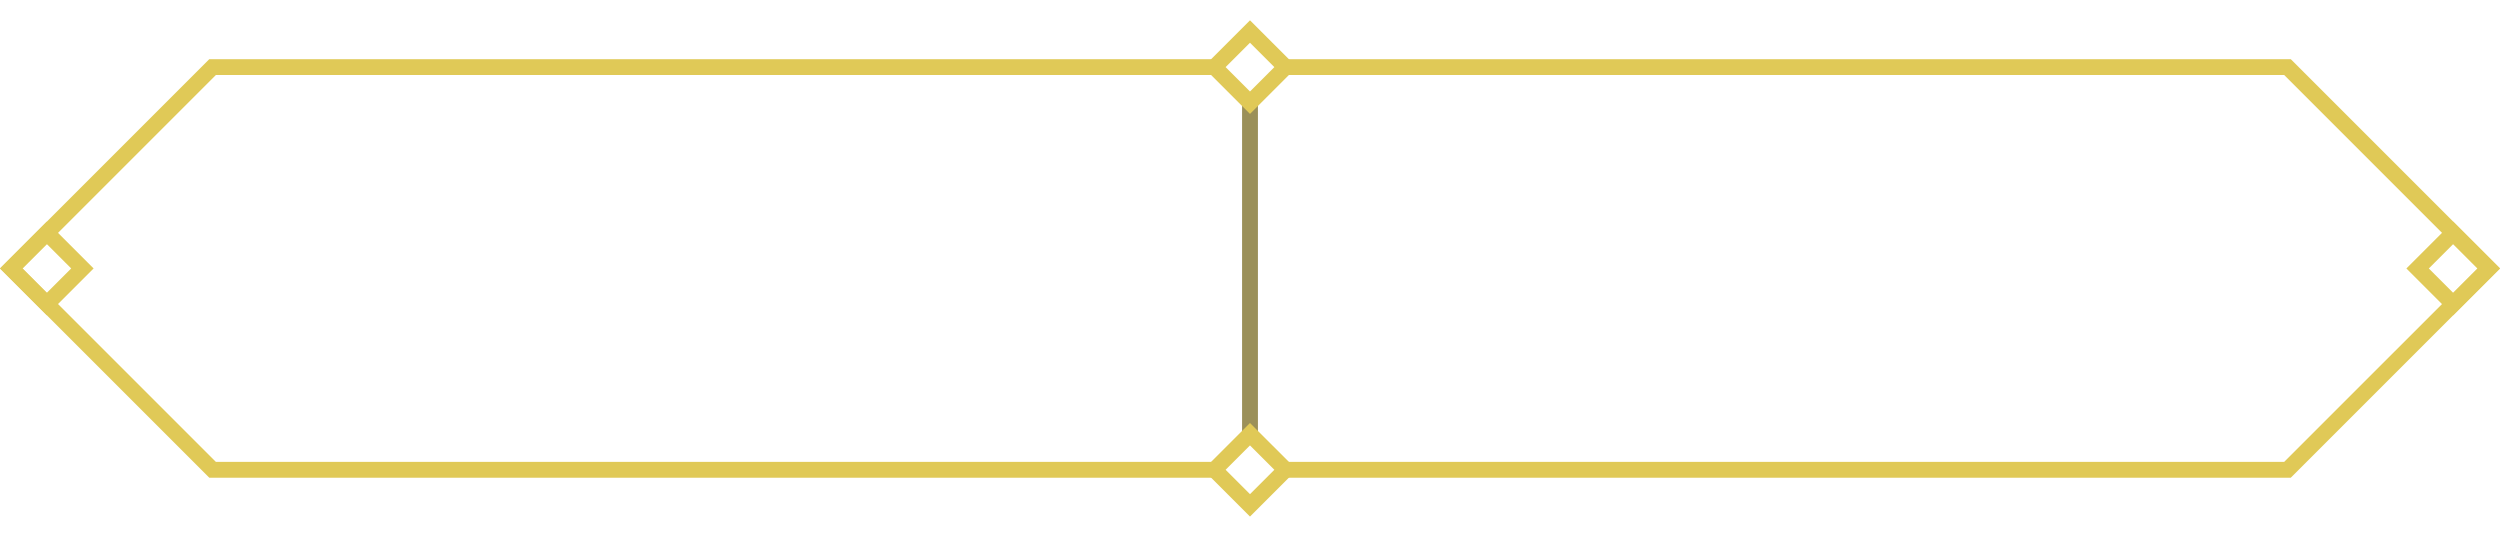
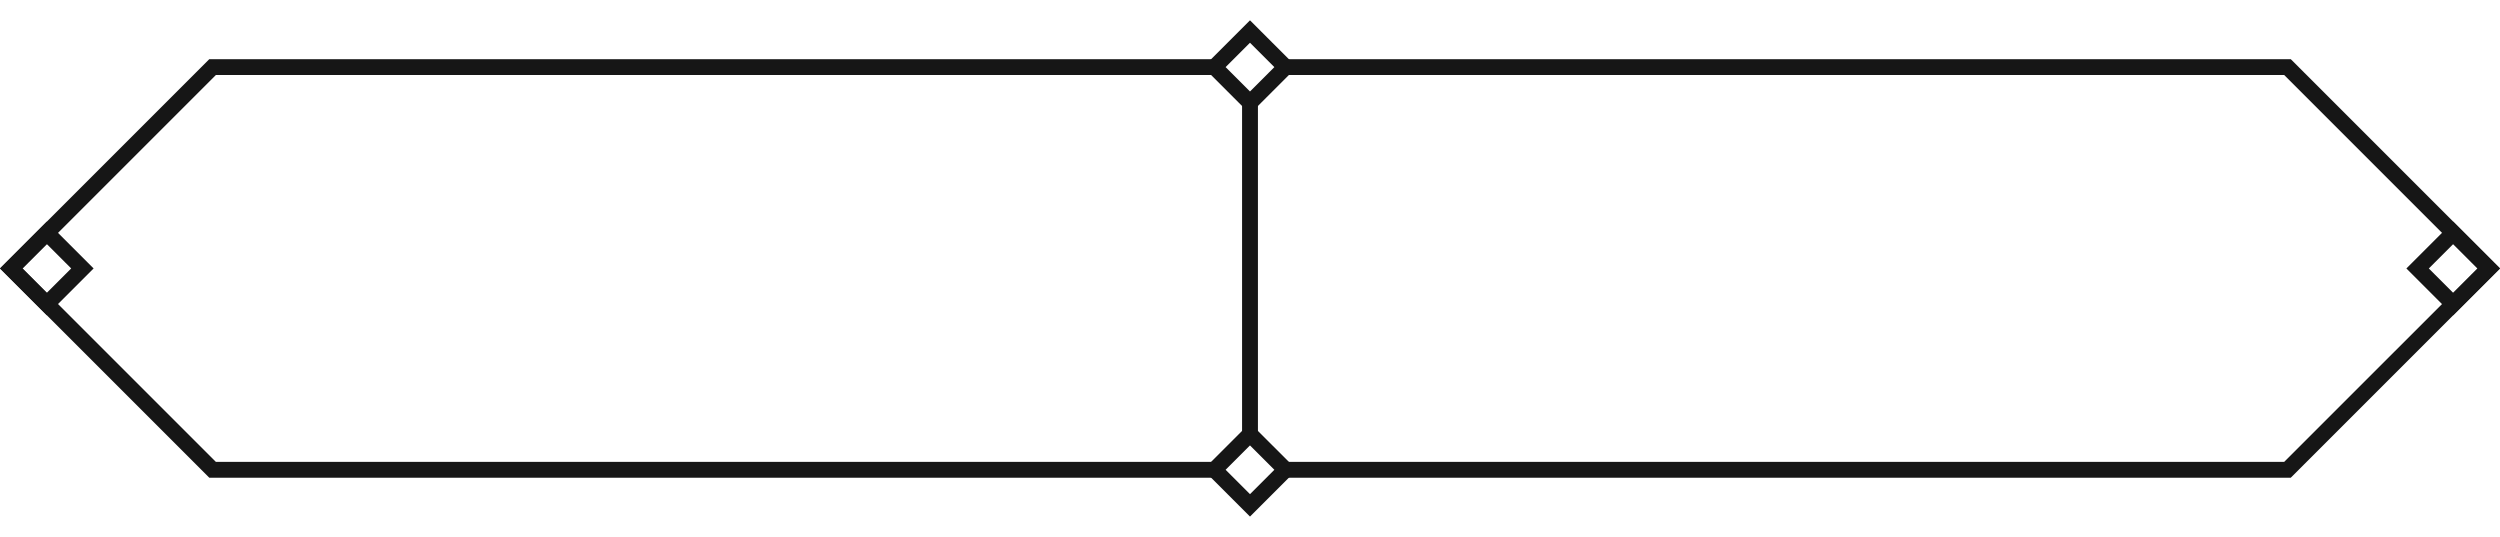
<svg xmlns="http://www.w3.org/2000/svg" width="298" height="64" viewBox="0 0 78.846 16.933" version="1.1" id="svg1" xml:space="preserve">
  <defs id="defs1" />
  <g id="layer1">
-     <path style="opacity:1;fill:none;fill-opacity:0.7;stroke:#9b9059;stroke-width:0.5;stroke-linejoin:miter;stroke-dasharray:none;stroke-opacity:1" d="M 39.423,3.239 V 13.694" id="path7" />
-     <rect style="opacity:1;fill:none;fill-opacity:0.7;stroke:#e0c957;stroke-width:0.5;stroke-linejoin:miter;stroke-dasharray:none;stroke-opacity:1" id="rect6" width="1.587" height="1.587" x="16.606" y="37.559" transform="rotate(-45)" />
-     <rect style="opacity:1;fill:none;fill-opacity:0.7;stroke:#e0c957;stroke-width:0.5;stroke-linejoin:miter;stroke-dasharray:none;stroke-opacity:1" id="rect7" width="1.587" height="1.587" x="25.586" y="28.579" transform="rotate(-45)" />
-     <path style="opacity:1;fill:none;fill-opacity:0.7;stroke:#e0c957;stroke-width:0.5;stroke-linejoin:miter;stroke-dasharray:none;stroke-opacity:1" d="m 40.545,2.116 31.599,-1e-7 6.35,6.35 -6.35,6.35 H 40.545" id="path8" />
-     <path style="opacity:1;fill:none;fill-opacity:0.7;stroke:#e0c957;stroke-width:0.5;stroke-linejoin:miter;stroke-dasharray:none;stroke-opacity:1" d="m 38.3,2.116 -31.596,-1e-7 -6.35,6.35 6.35,6.35 31.596,0" id="path9" />
-     <rect style="opacity:1;fill:none;fill-opacity:0.7;stroke:#e0c957;stroke-width:0.5;stroke-linejoin:miter;stroke-dasharray:none;stroke-opacity:1" id="rect18" width="1.587" height="1.587" x="47.928" y="59.902" transform="rotate(-45)" />
-     <rect style="opacity:1;fill:none;fill-opacity:0.7;stroke:#e0c957;stroke-width:0.5;stroke-linejoin:miter;stroke-dasharray:none;stroke-opacity:1" id="rect19" width="1.587" height="1.587" x="-5.736" y="6.237" transform="rotate(-45)" />
-     <path id="path19" style="color:#000000;fill:#e0c957;-inkscape-stroke:none" d="m -26.305,13.311 -0.107,3.005 c -0.118,0.006 -0.236,0.021 -0.352,0.047 l -0.881,-2.875 0.674,2.931 c -0.112,0.036 -0.221,0.082 -0.328,0.137 l -1.596,-2.551 1.411,2.658 c -0.1,0.065 -0.193,0.138 -0.28,0.217 l -2.203,-2.052 2.053,2.204 c -0.079,0.088 -0.15,0.183 -0.213,0.282 l -2.662,-1.414 2.556,1.599 c -0.053,0.105 -0.097,0.214 -0.132,0.327 l -2.941,-0.677 2.887,0.884 c -0.03,0.143 -0.045,0.29 -0.045,0.44 l -1e-6,0.15 h 0.789 1.371 1.373 0.639 0.15 v -0.15 c 0,-0.149 -0.016,-0.297 -0.045,-0.44 l 2.886,-0.884 -2.941,0.677 c -0.035,-0.113 -0.079,-0.222 -0.132,-0.327 l 2.556,-1.599 -2.662,1.413 c -0.063,-0.099 -0.134,-0.194 -0.213,-0.282 l 2.053,-2.203 -2.203,2.052 c -0.087,-0.079 -0.18,-0.152 -0.28,-0.217 l 1.411,-2.658 -1.596,2.551 c -0.106,-0.055 -0.216,-0.101 -0.328,-0.137 l 0.675,-2.931 -0.881,2.875 c -0.116,-0.025 -0.234,-0.041 -0.352,-0.047 z m 0,3.302 c 0.321,0 0.643,0.083 0.931,0.249 0.523,0.302 0.785,0.869 0.843,1.463 h -0.411 c -0.049,-0.414 -0.301,-0.783 -0.68,-0.992 -0.424,-0.234 -0.942,-0.234 -1.365,0 -0.379,0.209 -0.631,0.578 -0.681,0.992 h -0.411 c 0.058,-0.594 0.321,-1.161 0.844,-1.463 0.288,-0.166 0.609,-0.249 0.931,-0.249 z m 0,0.844 c 0.186,0 0.372,0.046 0.538,0.137 0.276,0.152 0.389,0.44 0.443,0.73 h -0.982 -0.981 c 0.055,-0.29 0.167,-0.578 0.443,-0.73 0.166,-0.092 0.353,-0.137 0.538,-0.137 z" />
-     <path style="color:#000000;fill:#e0c957;stroke-width:1;-inkscape-stroke:none" d="m -19.869,18.862 h 0.385 l -0.192,-5.412 z" id="path32" />
+     <path style="opacity:1;fill:none;fill-opacity:0.7;stroke:#161616;stroke-width:0.5;stroke-linejoin:miter;stroke-dasharray:none;stroke-opacity:1" d="M 39.423,3.239 V 13.694" id="path7" />
+     <rect style="opacity:1;fill:none;fill-opacity:0.7;stroke:#161616;stroke-width:0.5;stroke-linejoin:miter;stroke-dasharray:none;stroke-opacity:1" id="rect6" width="1.587" height="1.587" x="16.606" y="37.559" transform="rotate(-45)" />
+     <rect style="opacity:1;fill:none;fill-opacity:0.7;stroke:#161616;stroke-width:0.5;stroke-linejoin:miter;stroke-dasharray:none;stroke-opacity:1" id="rect7" width="1.587" height="1.587" x="25.586" y="28.579" transform="rotate(-45)" />
+     <path style="opacity:1;fill:none;fill-opacity:0.7;stroke:#161616;stroke-width:0.5;stroke-linejoin:miter;stroke-dasharray:none;stroke-opacity:1" d="m 40.545,2.116 31.599,-1e-7 6.35,6.35 -6.35,6.35 H 40.545" id="path8" />
+     <path style="opacity:1;fill:none;fill-opacity:0.7;stroke:#161616;stroke-width:0.5;stroke-linejoin:miter;stroke-dasharray:none;stroke-opacity:1" d="m 38.3,2.116 -31.596,-1e-7 -6.35,6.35 6.35,6.35 31.596,0" id="path9" />
+     <rect style="opacity:1;fill:none;fill-opacity:0.7;stroke:#161616;stroke-width:0.5;stroke-linejoin:miter;stroke-dasharray:none;stroke-opacity:1" id="rect18" width="1.587" height="1.587" x="47.928" y="59.902" transform="rotate(-45)" />
+     <rect style="opacity:1;fill:none;fill-opacity:0.7;stroke:#161616;stroke-width:0.5;stroke-linejoin:miter;stroke-dasharray:none;stroke-opacity:1" id="rect19" width="1.587" height="1.587" x="-5.736" y="6.237" transform="rotate(-45)" />
+     <path id="path19" style="color:#000000;display:none;fill:#e0c957;-inkscape-stroke:none" d="m -26.305,13.311 -0.107,3.005 c -0.118,0.006 -0.236,0.021 -0.352,0.047 l -0.881,-2.875 0.674,2.931 c -0.112,0.036 -0.221,0.082 -0.328,0.137 l -1.596,-2.551 1.411,2.658 c -0.1,0.065 -0.193,0.138 -0.28,0.217 l -2.203,-2.052 2.053,2.204 c -0.079,0.088 -0.15,0.183 -0.213,0.282 l -2.662,-1.414 2.556,1.599 c -0.053,0.105 -0.097,0.214 -0.132,0.327 l -2.941,-0.677 2.887,0.884 c -0.03,0.143 -0.045,0.29 -0.045,0.44 l -1e-6,0.15 h 0.789 1.371 1.373 0.639 0.15 v -0.15 c 0,-0.149 -0.016,-0.297 -0.045,-0.44 l 2.886,-0.884 -2.941,0.677 c -0.035,-0.113 -0.079,-0.222 -0.132,-0.327 l 2.556,-1.599 -2.662,1.413 c -0.063,-0.099 -0.134,-0.194 -0.213,-0.282 l 2.053,-2.203 -2.203,2.052 c -0.087,-0.079 -0.18,-0.152 -0.28,-0.217 l 1.411,-2.658 -1.596,2.551 c -0.106,-0.055 -0.216,-0.101 -0.328,-0.137 l 0.675,-2.931 -0.881,2.875 c -0.116,-0.025 -0.234,-0.041 -0.352,-0.047 z m 0,3.302 c 0.321,0 0.643,0.083 0.931,0.249 0.523,0.302 0.785,0.869 0.843,1.463 h -0.411 c -0.049,-0.414 -0.301,-0.783 -0.68,-0.992 -0.424,-0.234 -0.942,-0.234 -1.365,0 -0.379,0.209 -0.631,0.578 -0.681,0.992 h -0.411 c 0.058,-0.594 0.321,-1.161 0.844,-1.463 0.288,-0.166 0.609,-0.249 0.931,-0.249 z m 0,0.844 c 0.186,0 0.372,0.046 0.538,0.137 0.276,0.152 0.389,0.44 0.443,0.73 h -0.982 -0.981 c 0.055,-0.29 0.167,-0.578 0.443,-0.73 0.166,-0.092 0.353,-0.137 0.538,-0.137 z" />
+     <path style="color:#000000;display:none;fill:#e0c957;stroke-width:1;-inkscape-stroke:none" d="m -19.869,18.862 h 0.385 l -0.192,-5.412 z" id="path32" />
  </g>
</svg>
